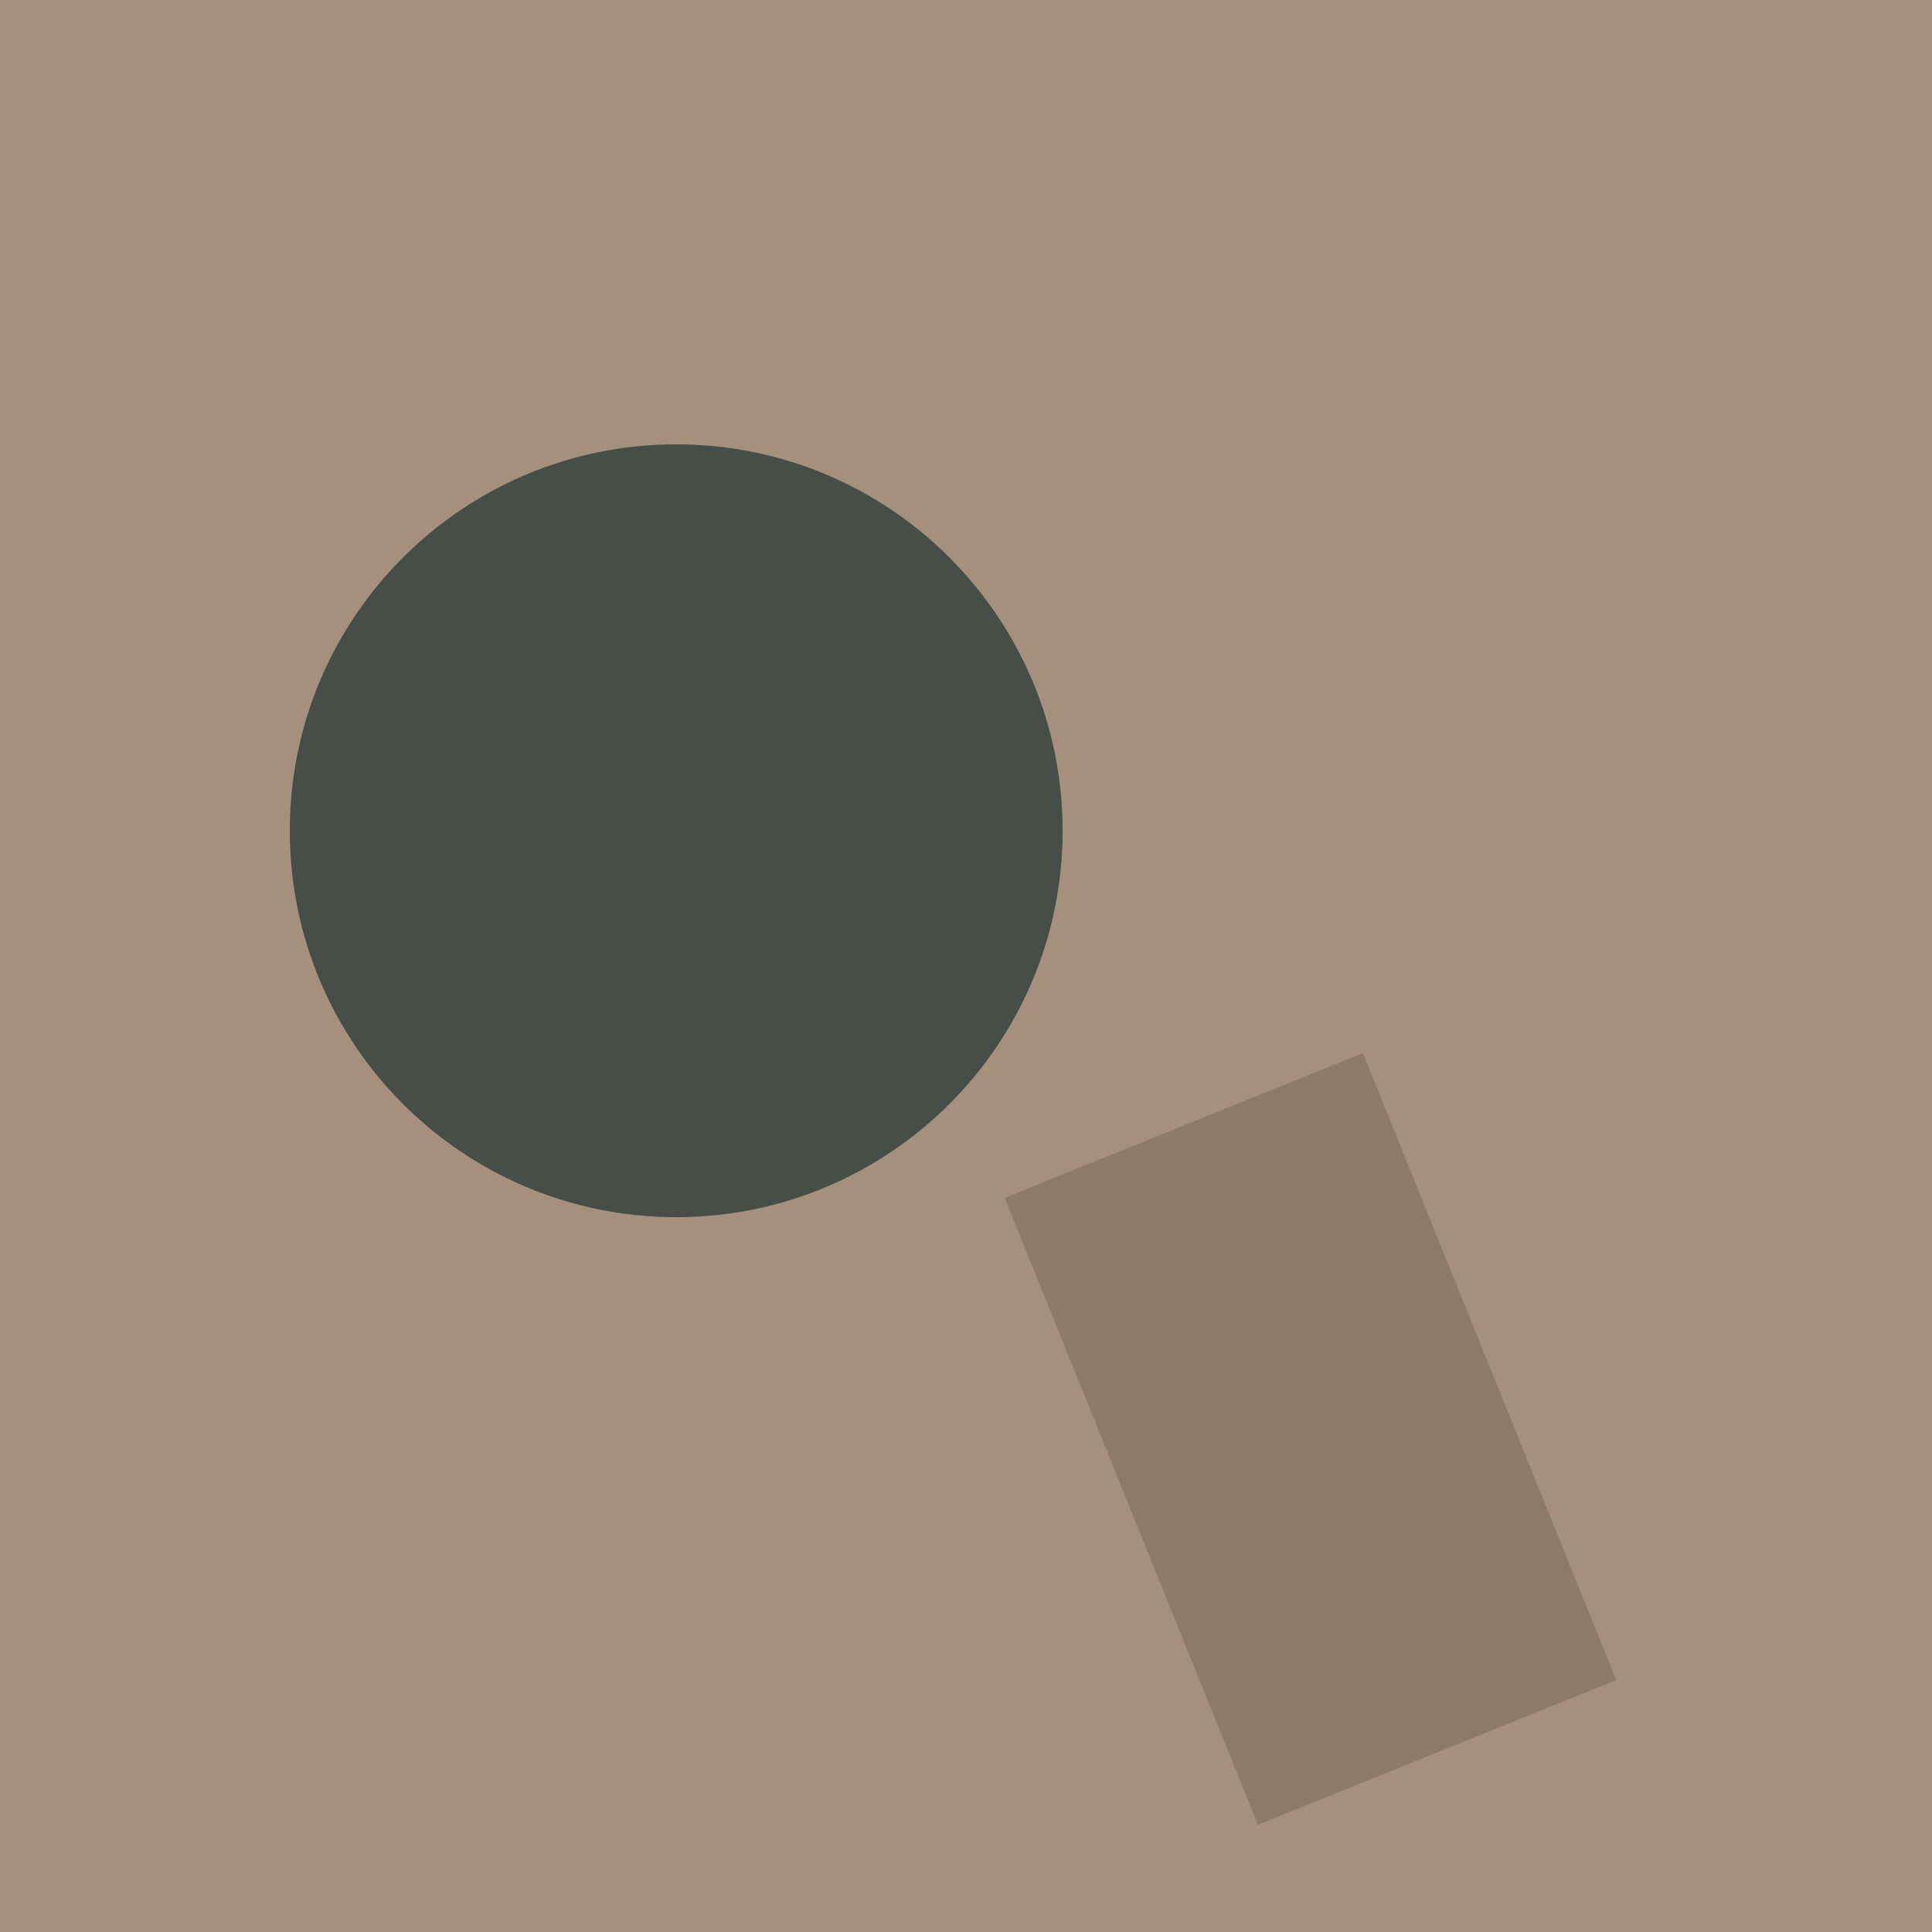
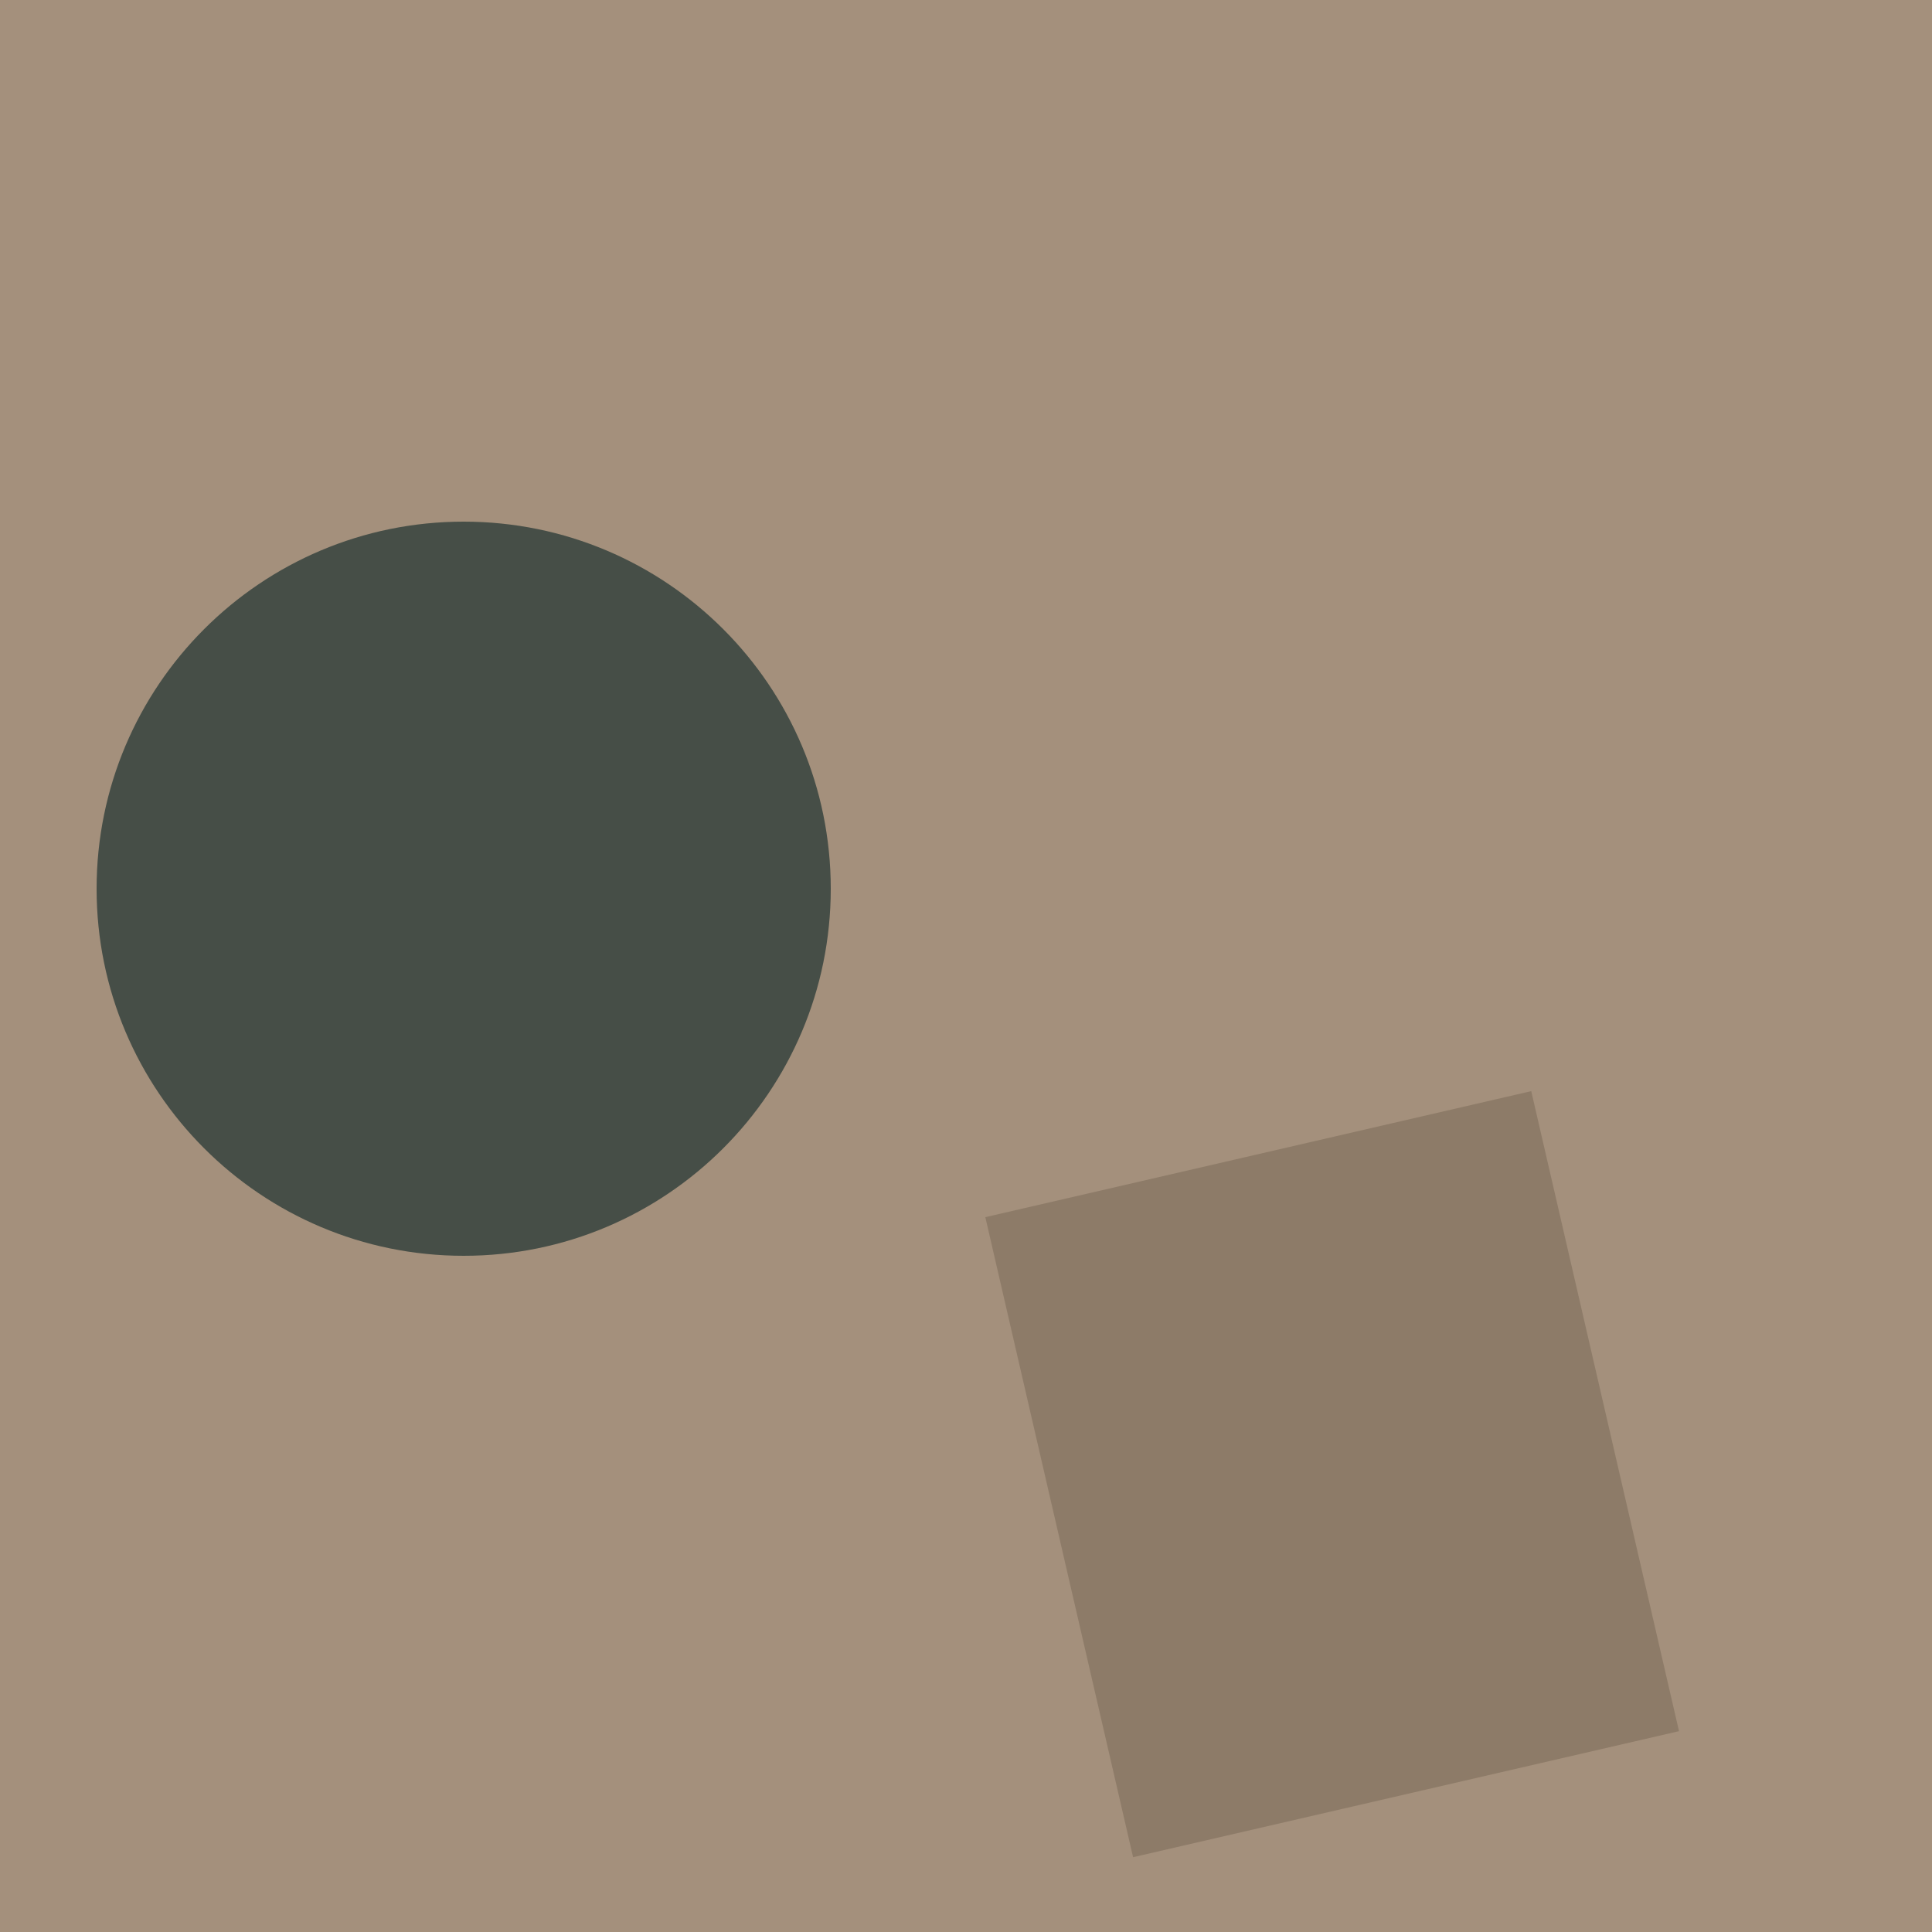
<svg xmlns="http://www.w3.org/2000/svg" width="150" height="150" viewBox="0 0 100 100" preserveAspectRatio="xMidYMid slice">
  <rect width="150" height="150" fill="#A4907C" />
-   <circle cx="35" cy="43" r="20" fill="#464E47" />
-   <rect x="52" y="62" width="20" height="35" transform="rotate(-22, 52, 62)" fill="#8D7B68" />
+   <circle cx="24" cy="46" r="19" fill="#464E47" />
+   <rect x="51" y="63" width="29" height="34" transform="rotate(-13, 51, 63)" fill="#8D7B68" />
</svg>
